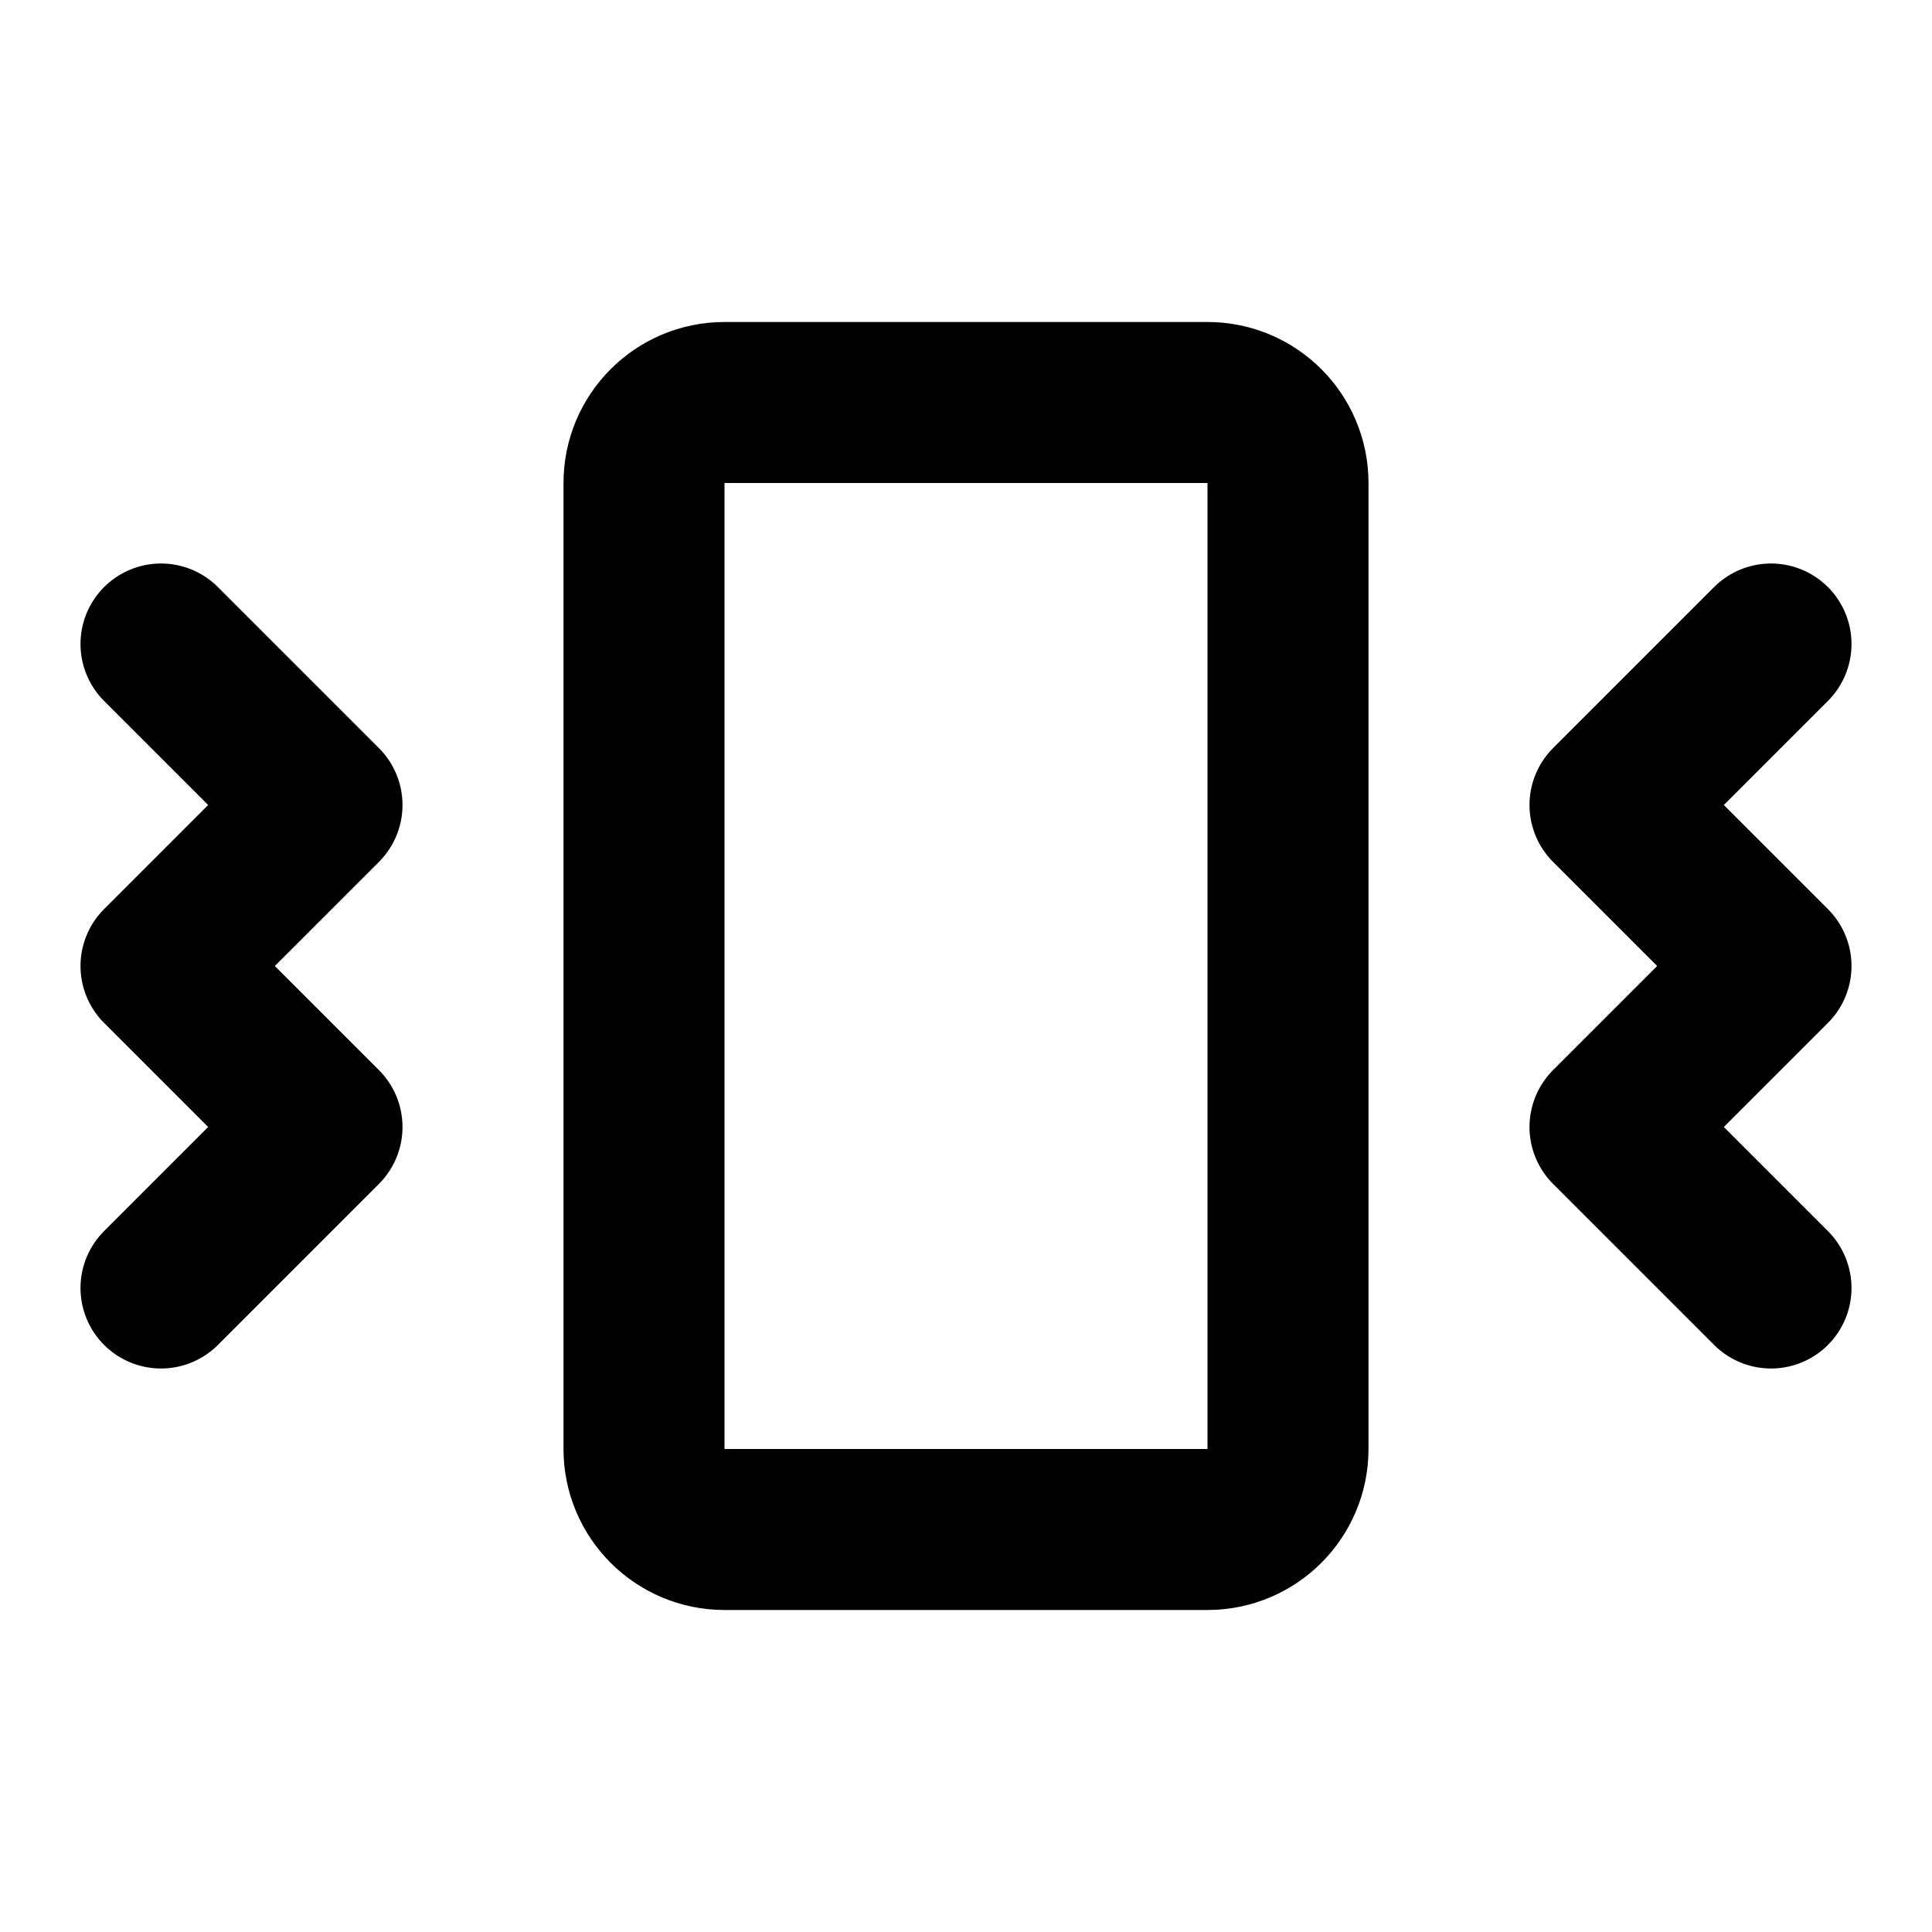
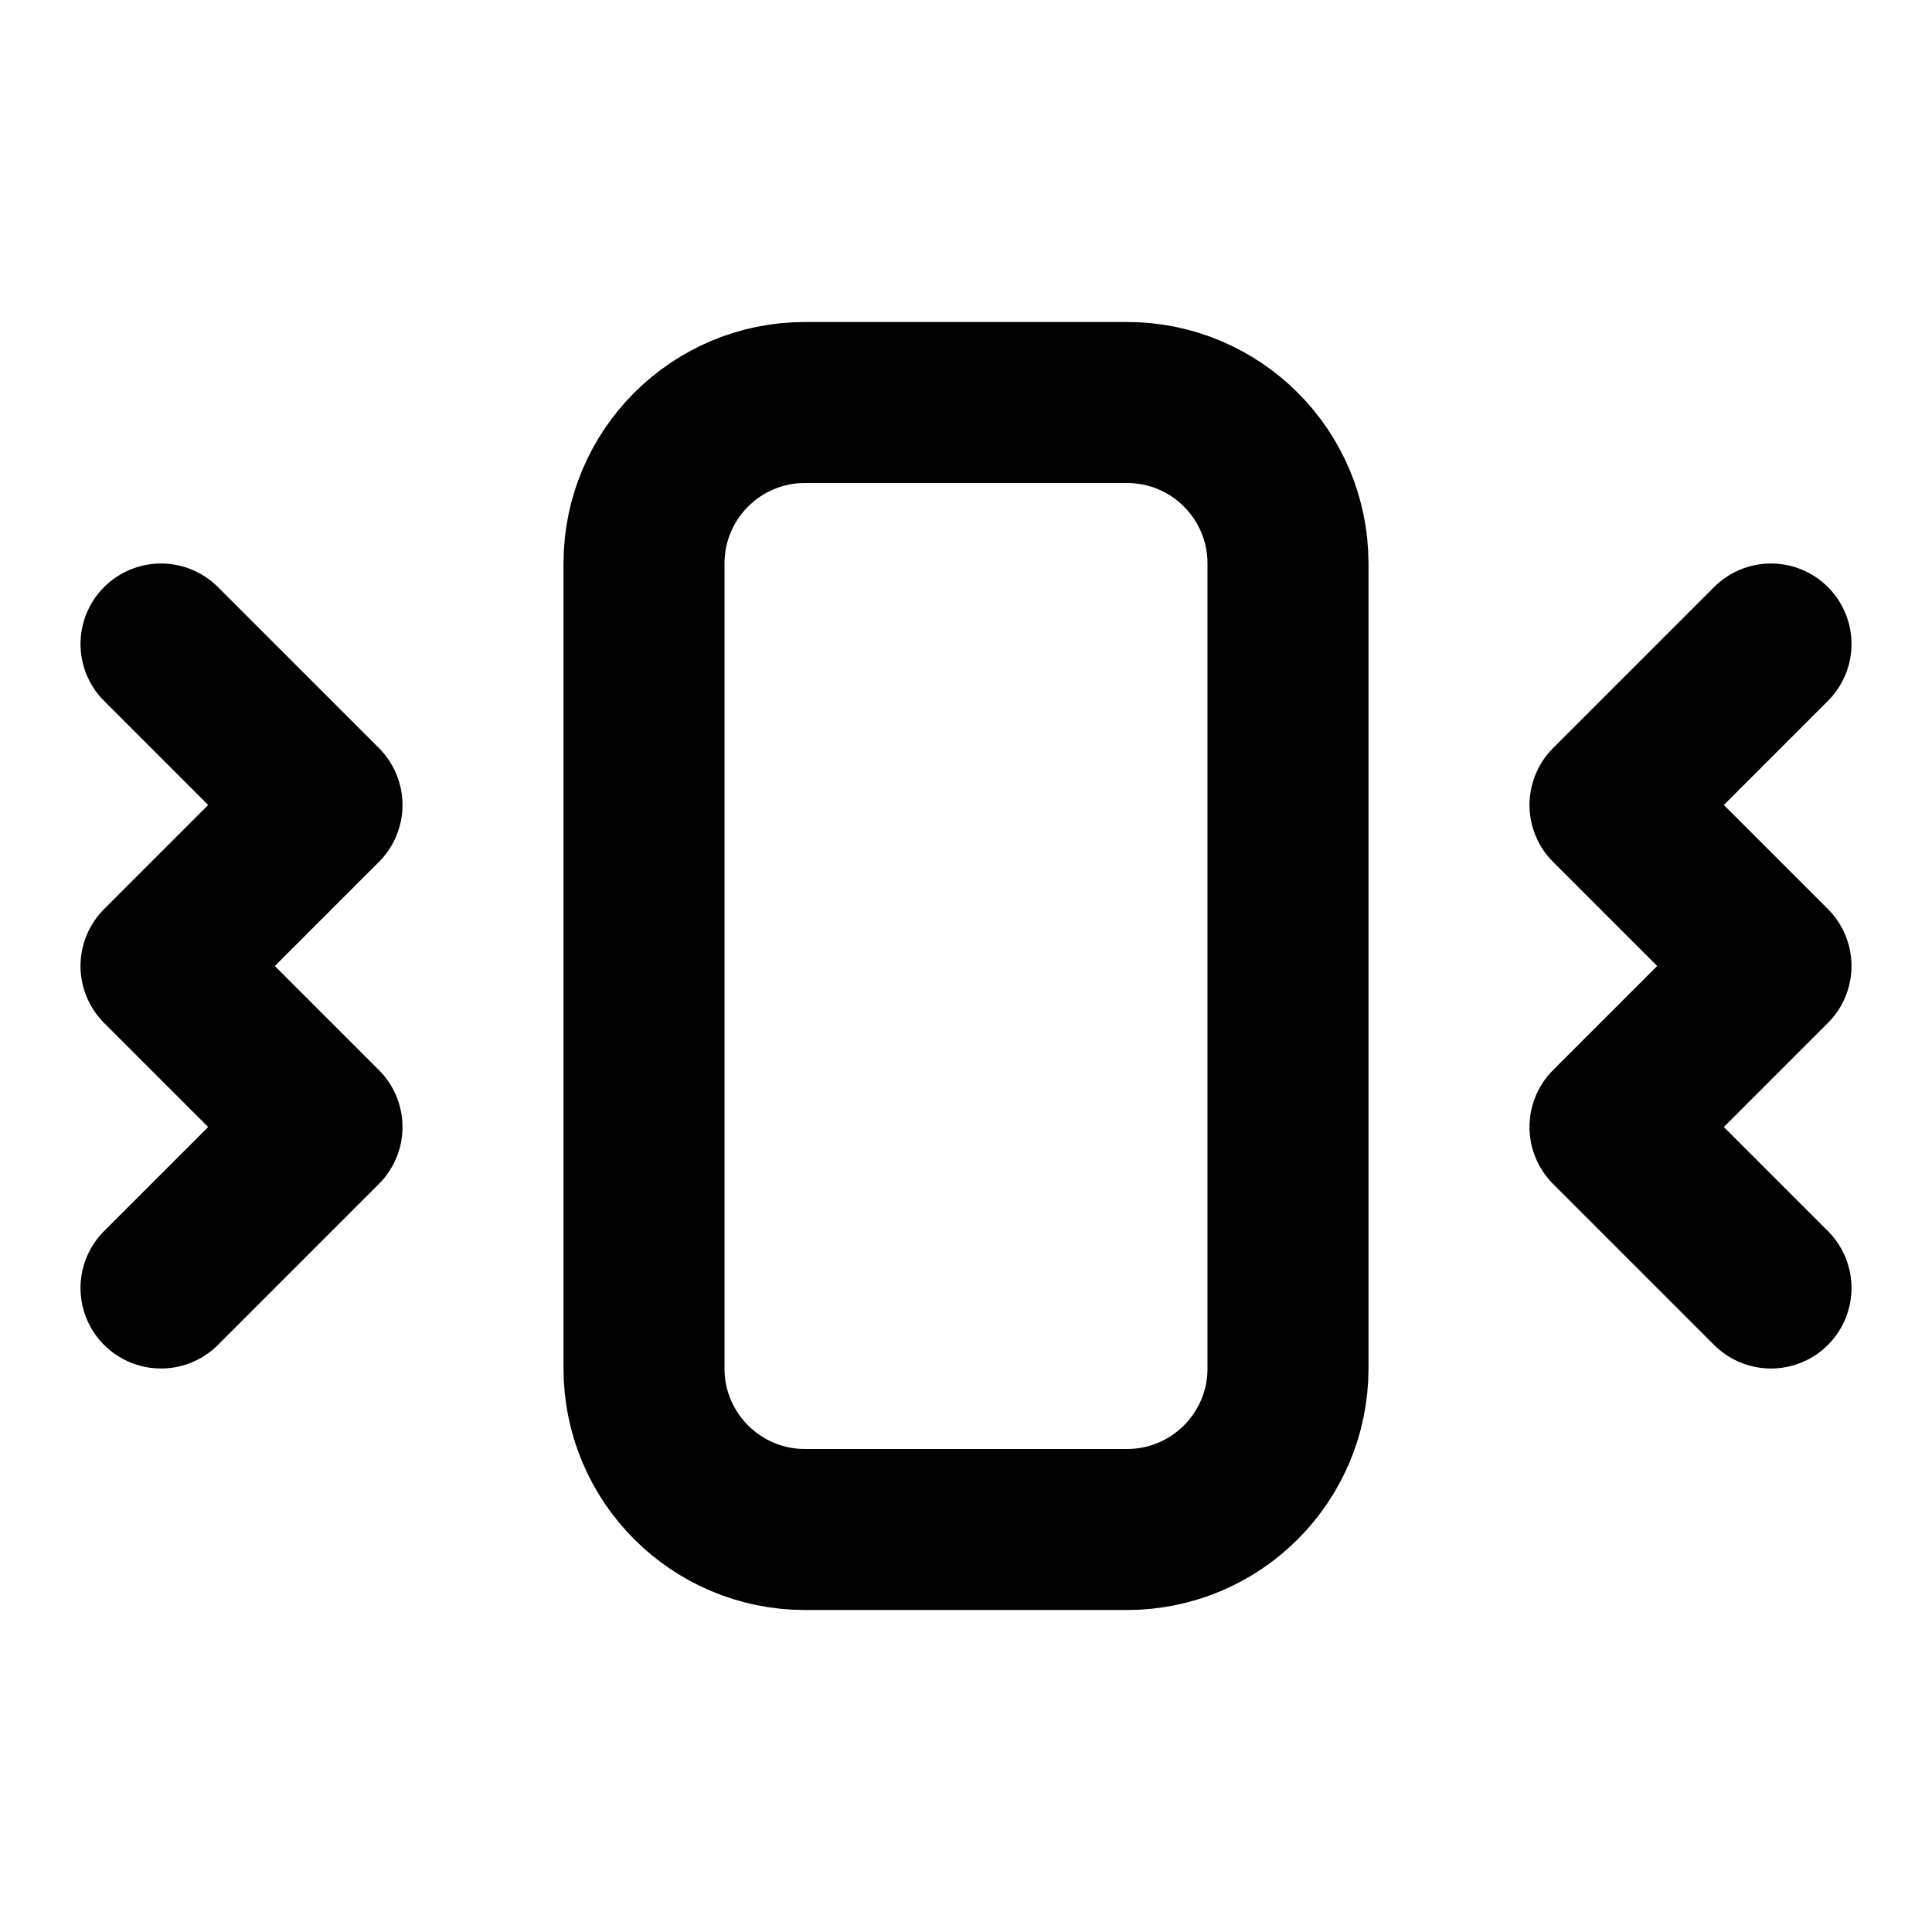
<svg xmlns="http://www.w3.org/2000/svg" class="lucide lucide-vibrate" width="24" height="24" viewBox="0 0 24 24" fill="none" stroke="currentColor" stroke-width="2" stroke-linecap="round" stroke-linejoin="round">
  <path d="M2 8l2 2l-2 2l2 2l-2 2" />
  <path d="M22 8l-2 2l2 2l-2 2l2 2" />
-   <rect width="8" height="14" x="8" y="5" rx="1" />
+   <rect x="8" y="5" width="8" height="14" rx="2" />
</svg>
